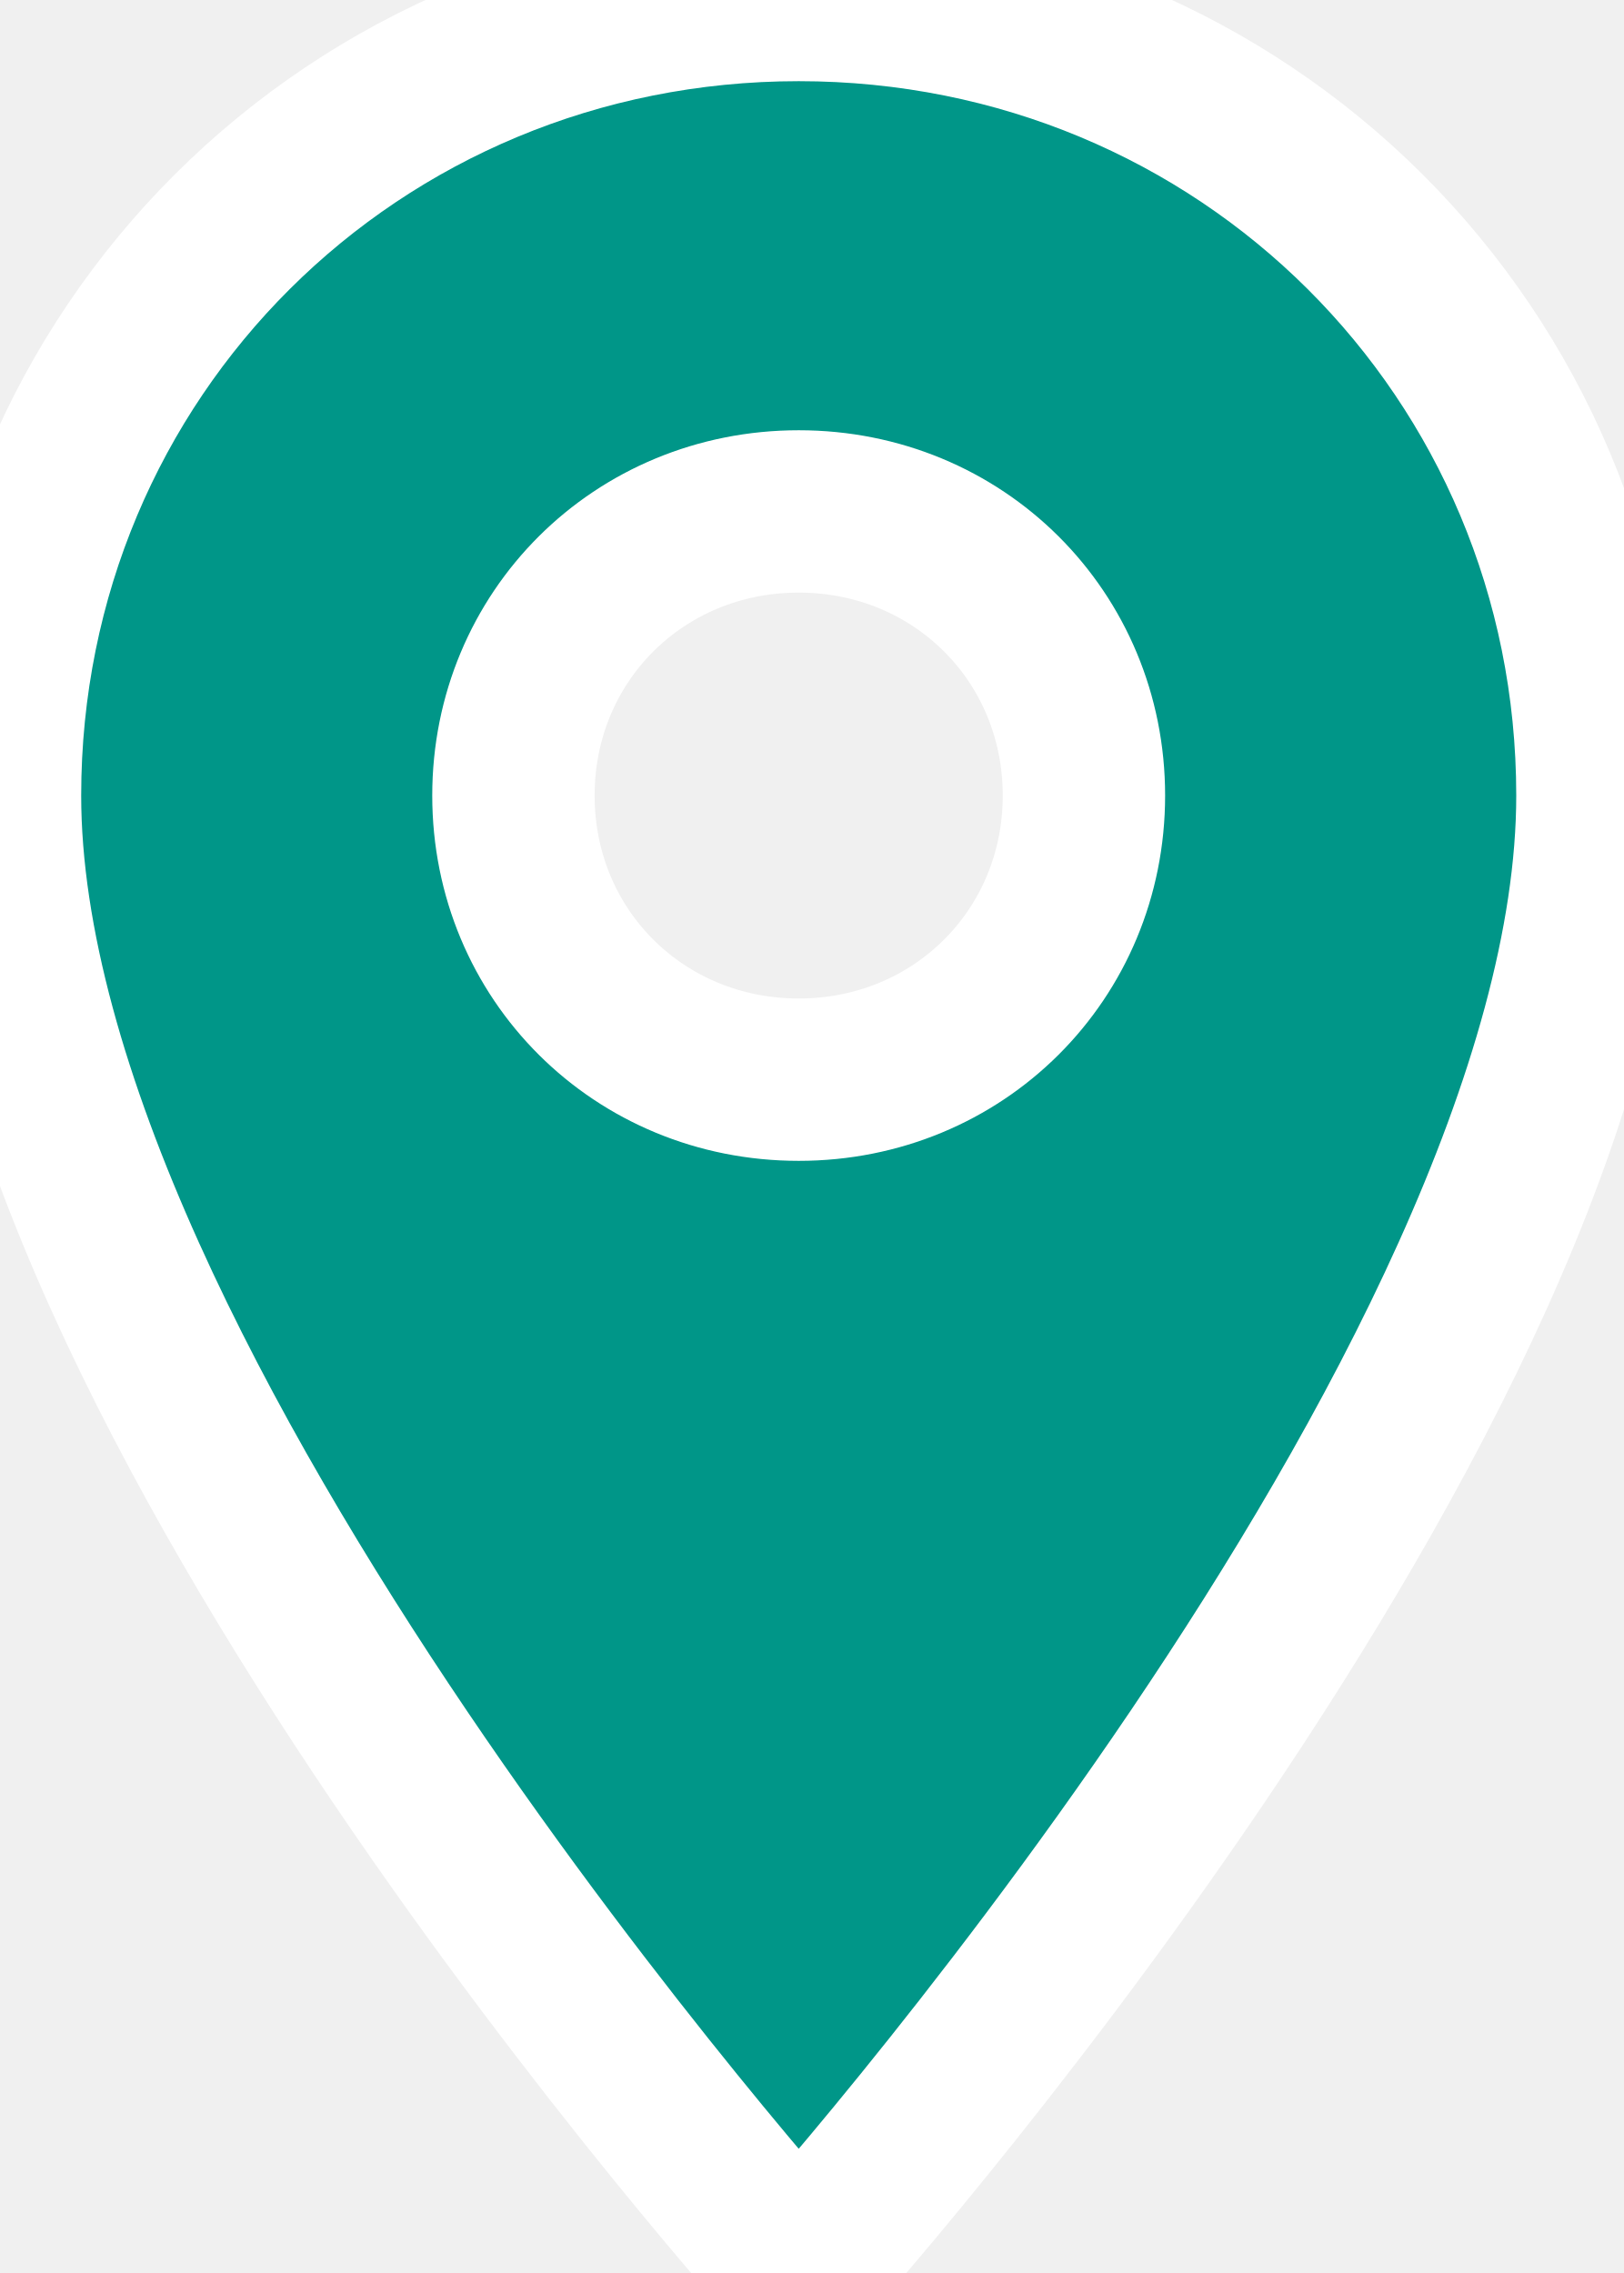
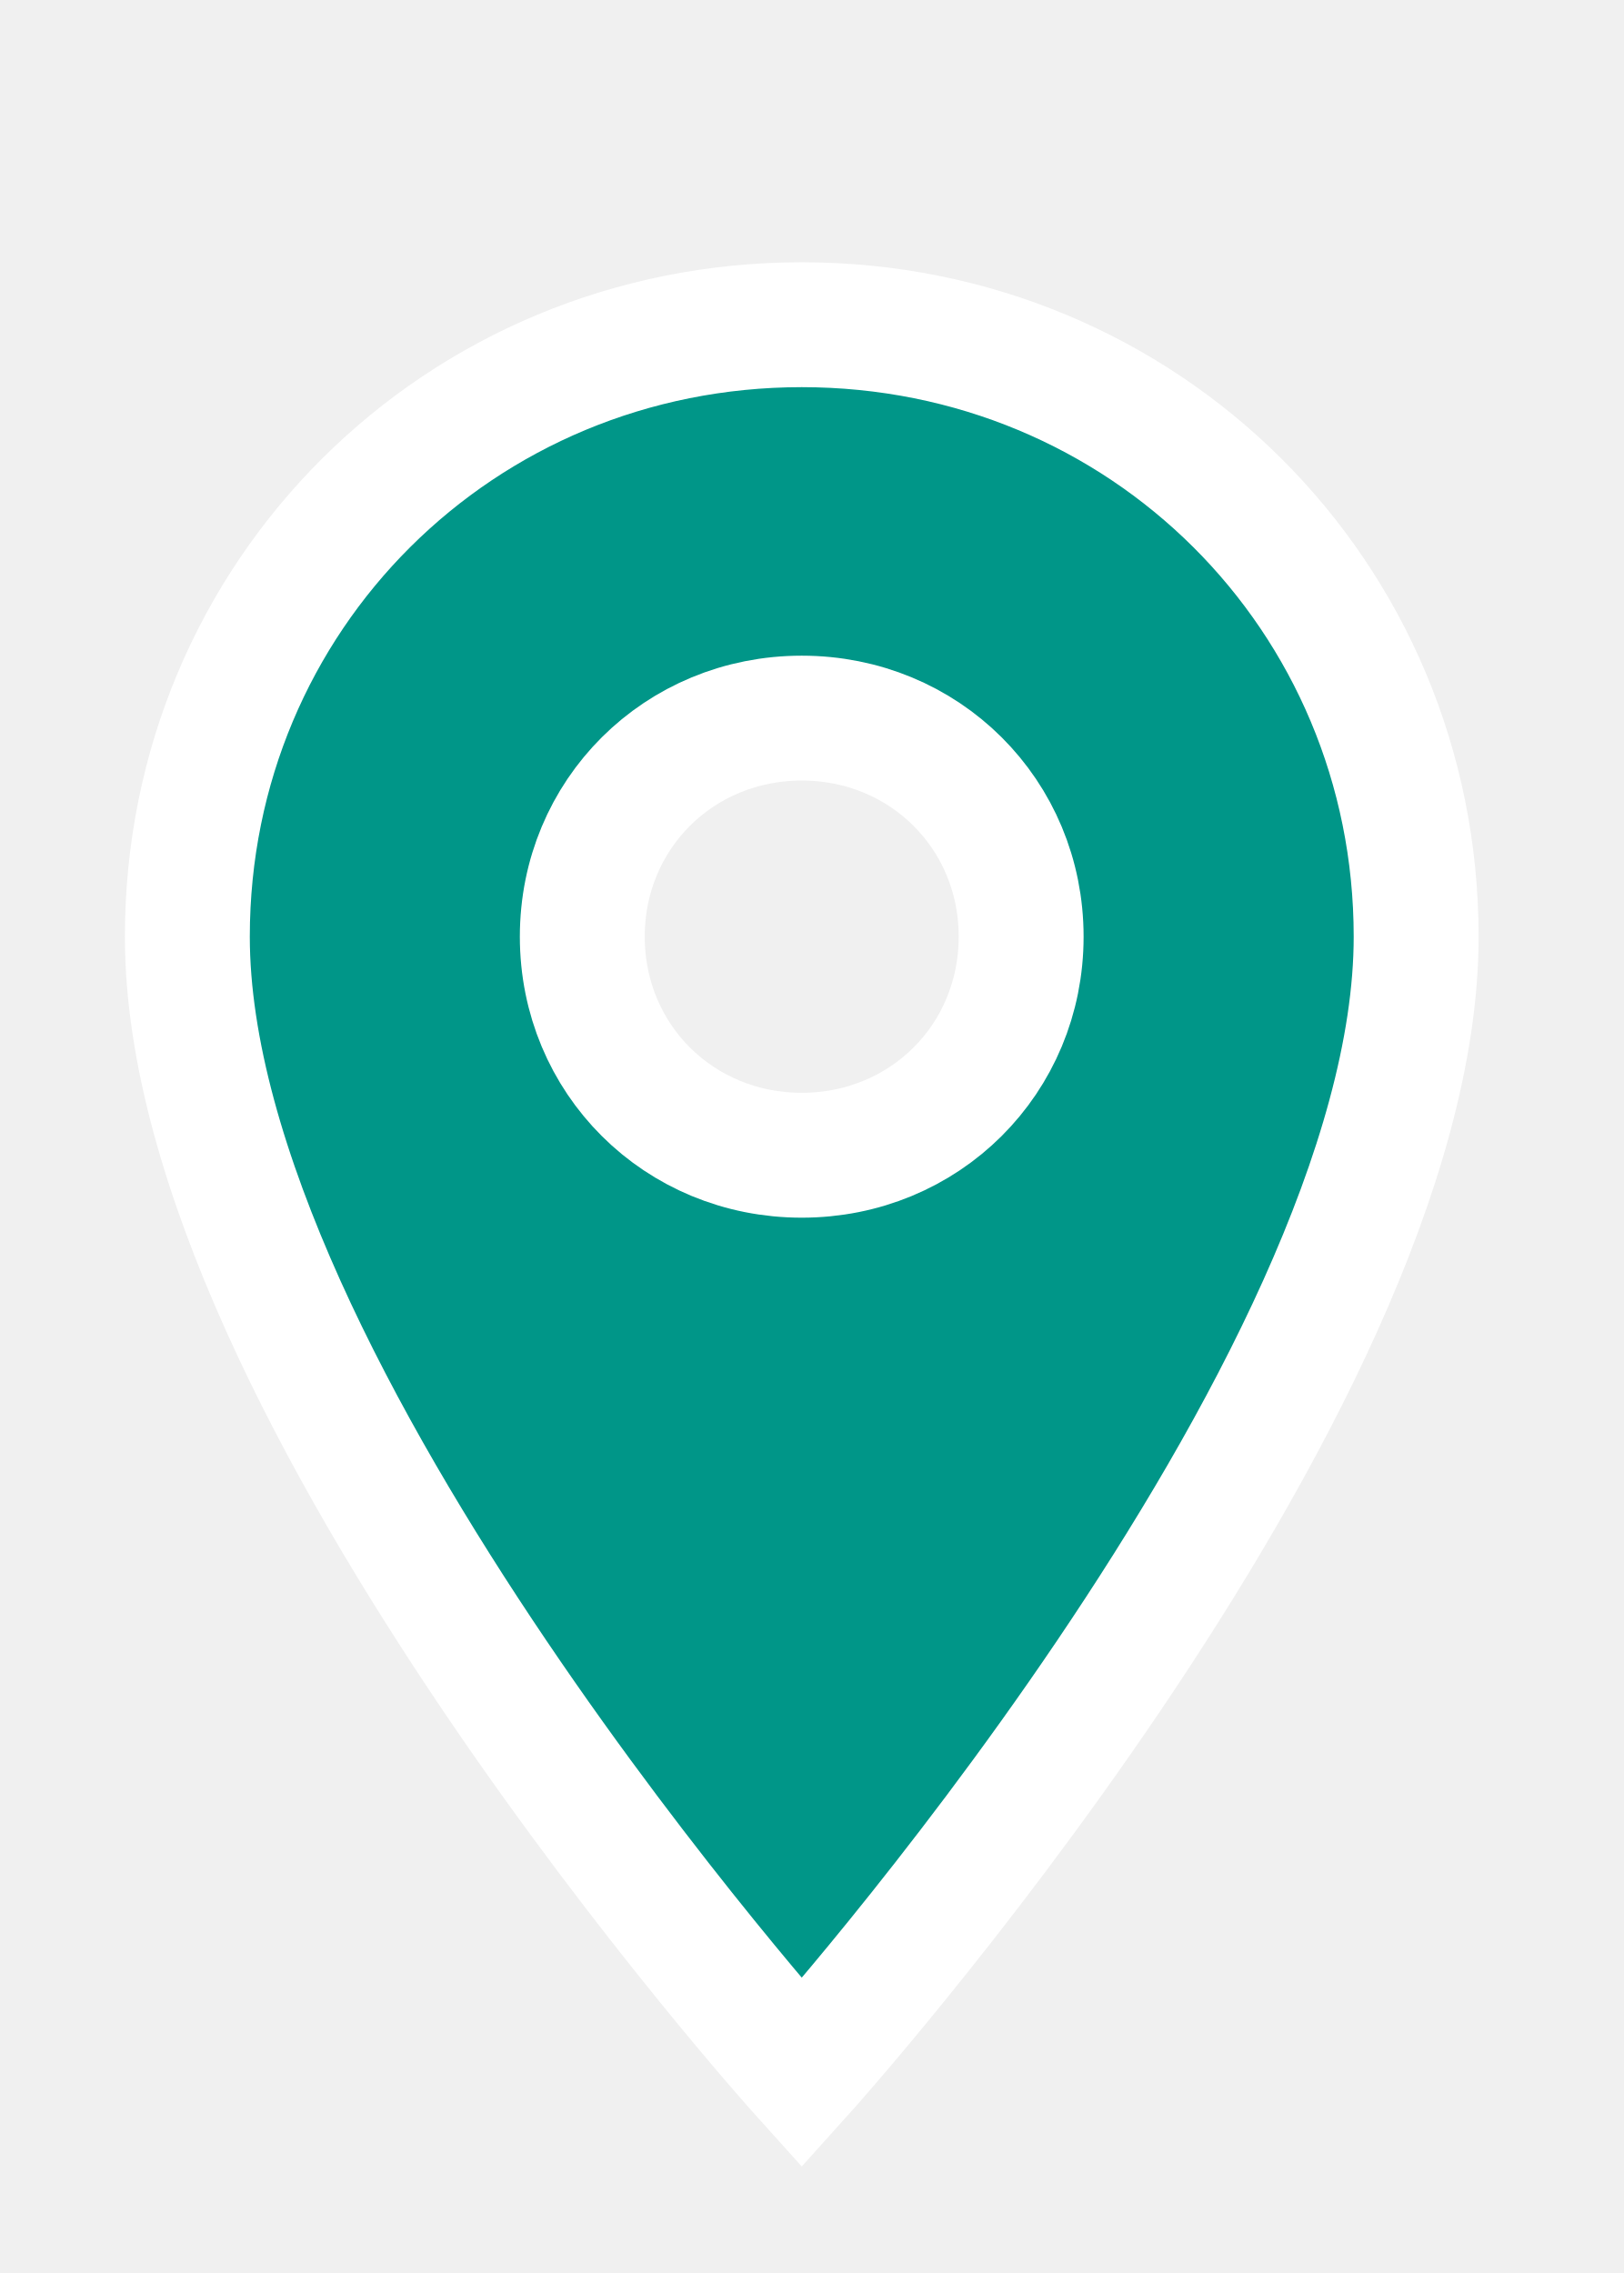
- <svg xmlns="http://www.w3.org/2000/svg" width="20" height="28" viewBox="0 0 20 28" fill="none">
+ <svg xmlns="http://www.w3.org/2000/svg" width="20" height="28" viewBox="-3 -4 26 34" fill="none">
  <path d="M9.838 0C4.357 0 0 4.34 0 9.8C0 17.08 9.838 28 9.838 28C9.838 28 19.676 17.08 19.676 9.8C19.676 4.34 15.319 0 9.838 0ZM9.838 13.3C7.87 13.3 6.324 11.76 6.324 9.8C6.324 7.84 7.87 6.3 9.838 6.3C11.805 6.3 13.351 7.84 13.351 9.8C13.351 11.76 11.805 13.3 9.838 13.3Z" fill="#009688" stroke="#ffffff" stroke-width="2" />
</svg>
